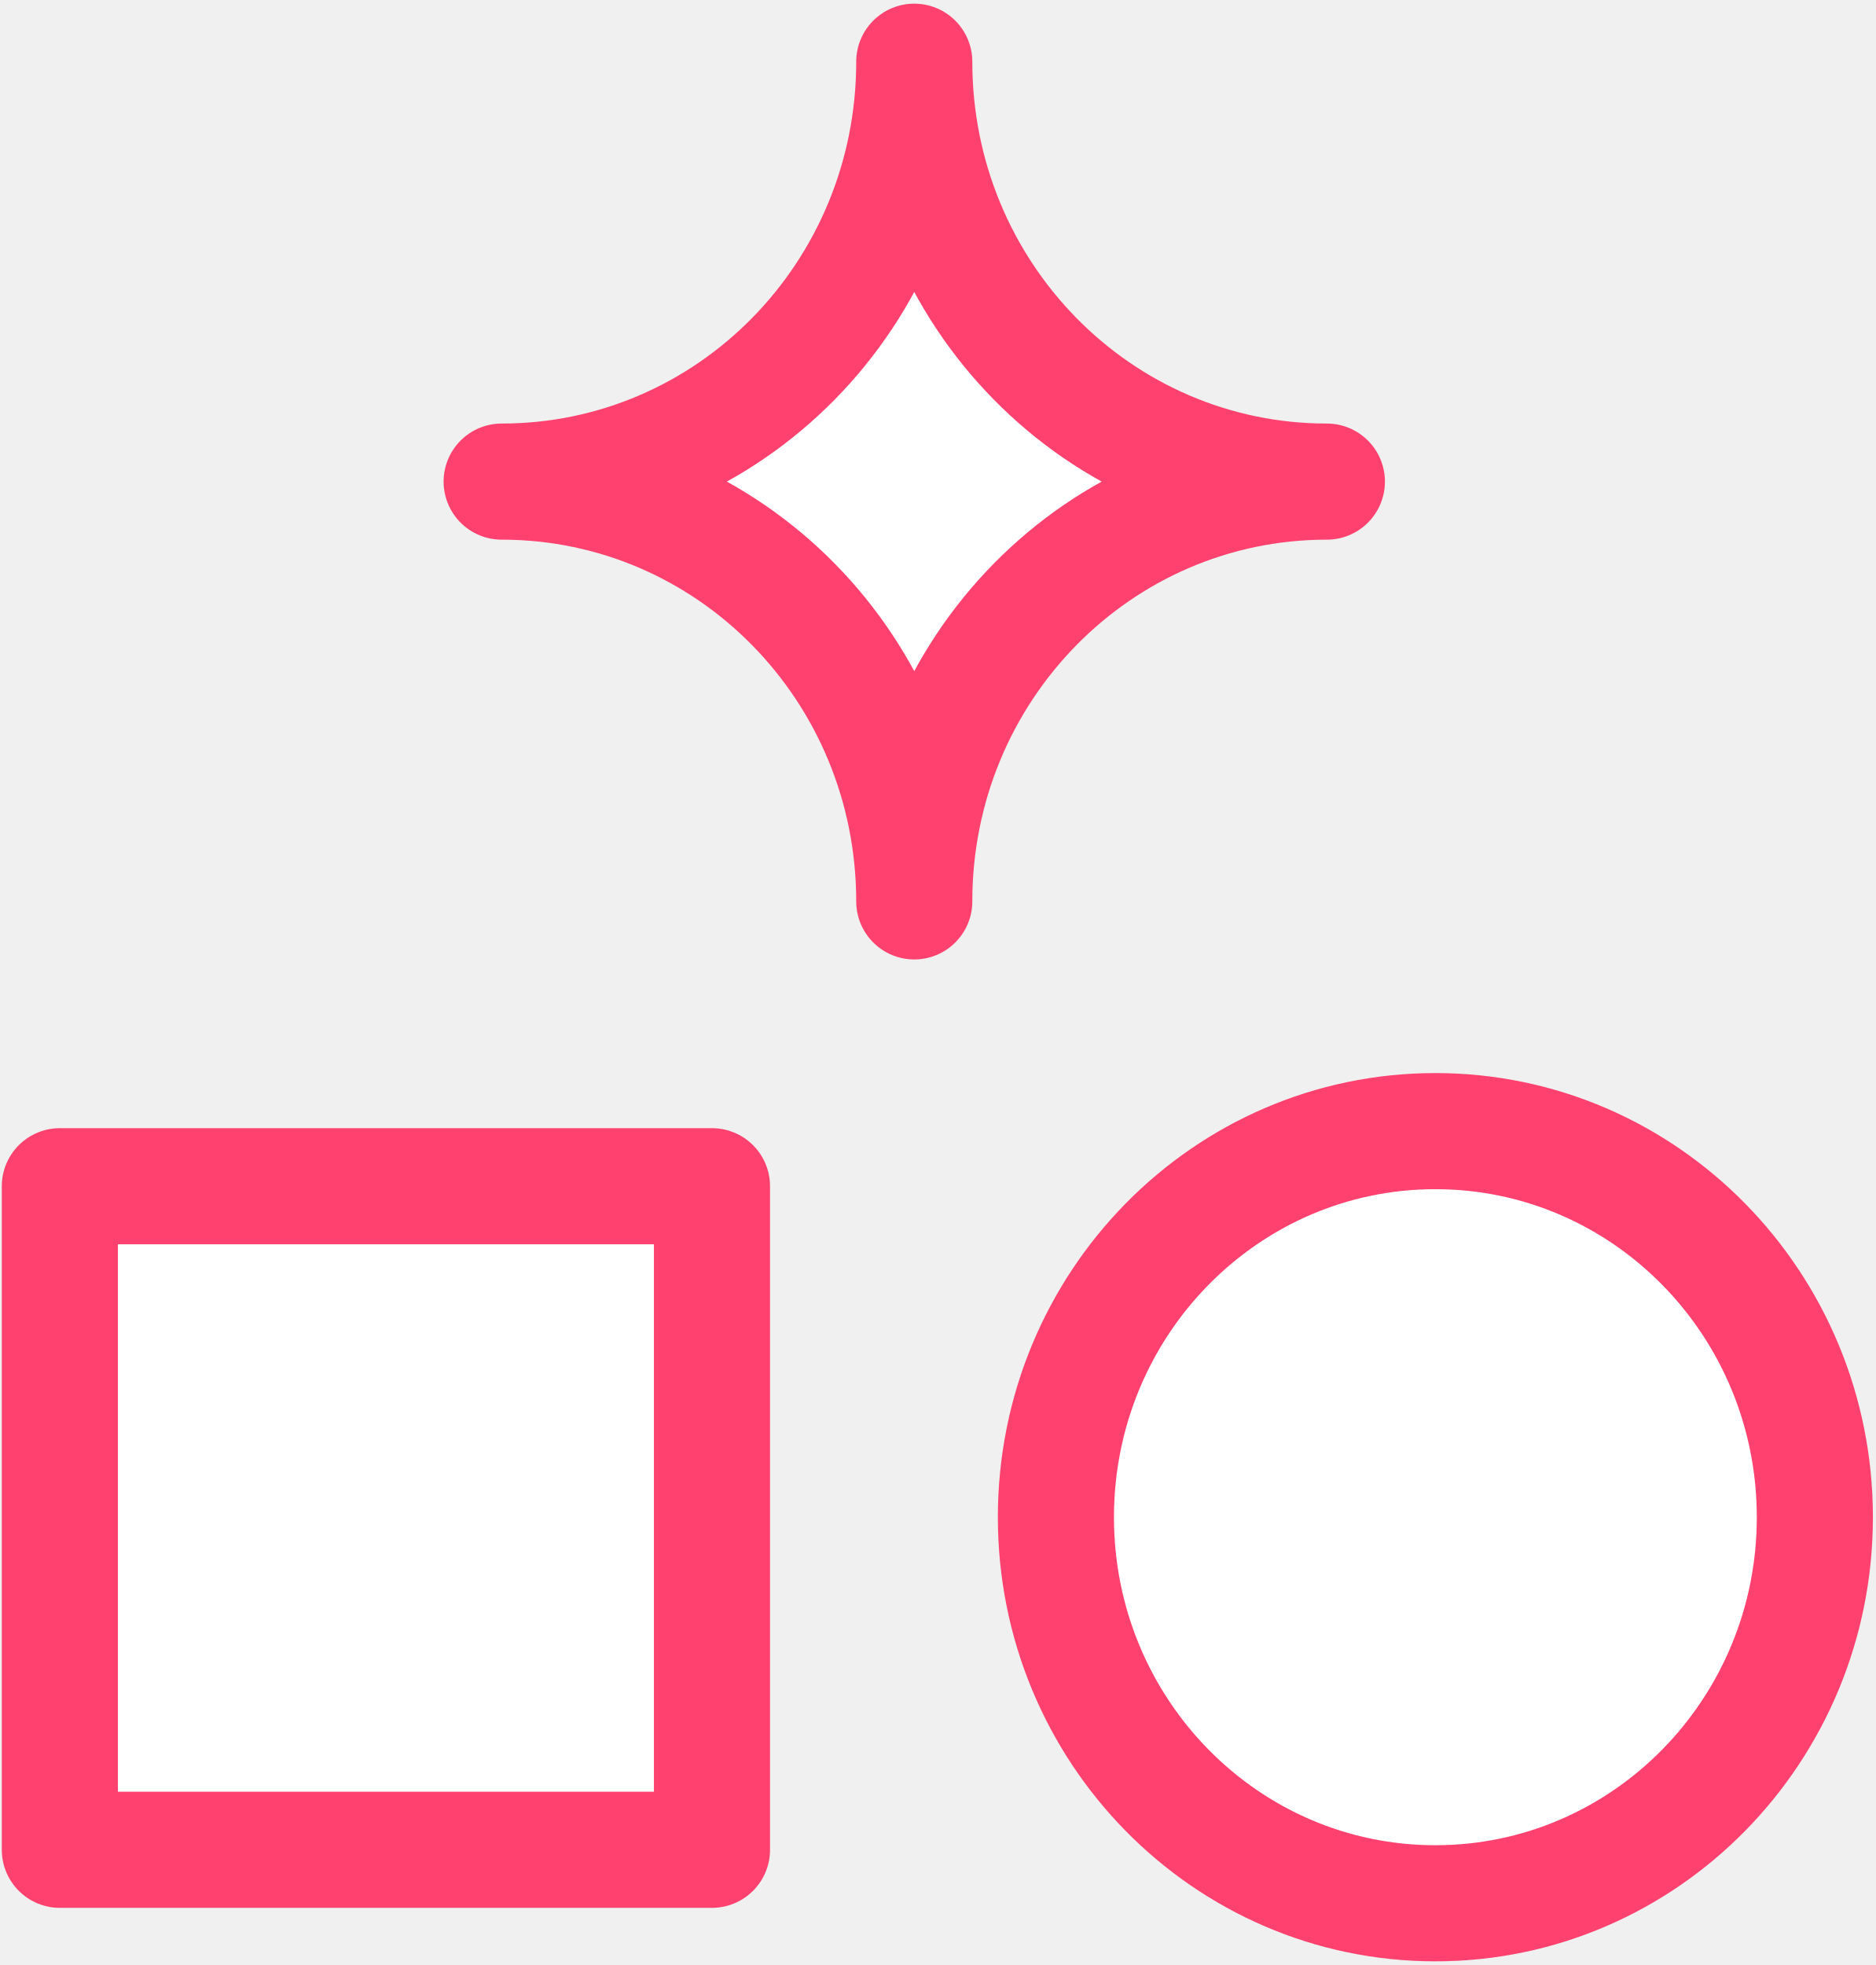
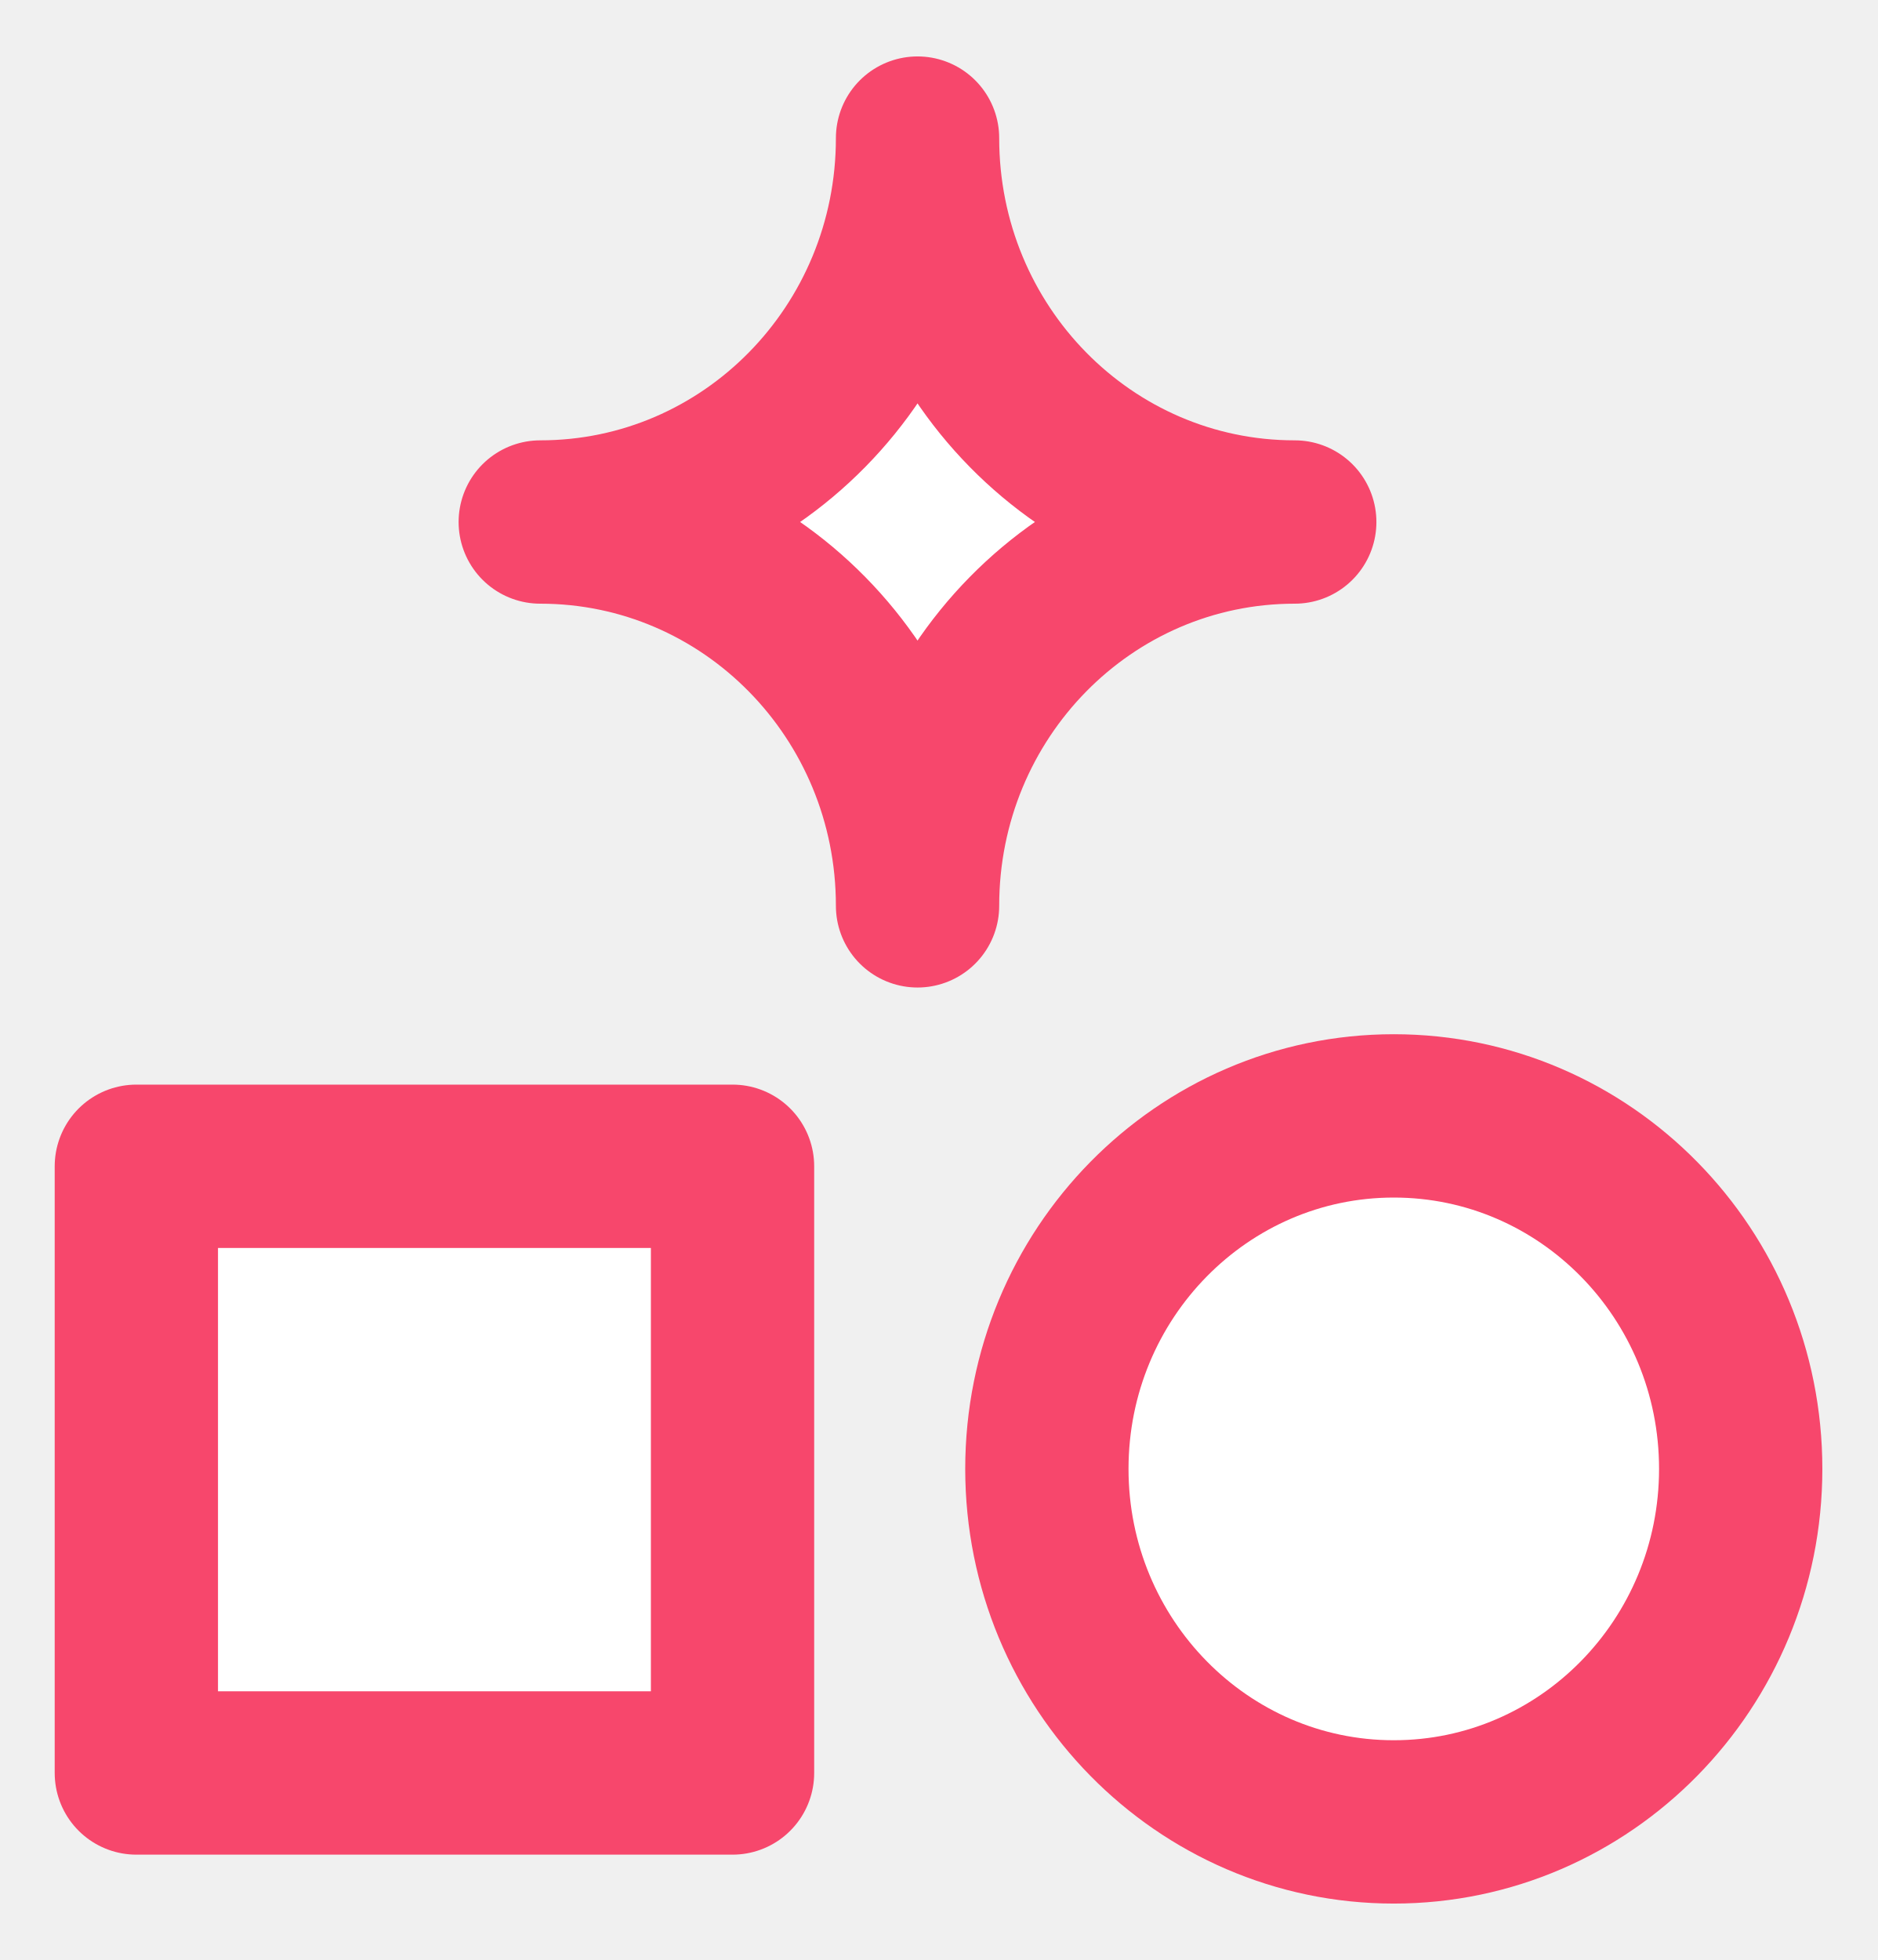
- <svg xmlns="http://www.w3.org/2000/svg" width="21" height="22" viewBox="0 0 21 22" fill="none">
-   <g clip-path="url(#clip0_974_30543)">
-     <path d="M14.857 5.392C12.303 5.392 10.237 3.29 10.237 0.691C10.237 3.29 8.171 5.392 5.617 5.392C8.171 5.392 10.237 7.493 10.237 10.092C10.237 7.493 12.303 5.392 14.857 5.392Z" fill="white" stroke="#FF4170" stroke-width="1.3" stroke-linecap="round" stroke-linejoin="round" />
-     <path d="M16.072 21.309C18.418 21.309 20.321 19.374 20.321 16.987C20.321 14.599 18.418 12.664 16.072 12.664C13.725 12.664 11.823 14.599 11.823 16.987C11.823 19.374 13.725 21.309 16.072 21.309Z" fill="white" stroke="#FF4170" stroke-width="1.3" stroke-linecap="round" stroke-linejoin="round" />
-     <path d="M7.972 20.71L7.972 13.281H0.67L0.67 20.71H7.972Z" fill="white" stroke="#FF4170" stroke-width="1.3" stroke-linecap="round" stroke-linejoin="round" />
+ <svg xmlns="http://www.w3.org/2000/svg" width="23" height="24" viewBox="0 0 23 24" fill="none">
+   <g clip-path="url(#clip0_974_30458)">
+     <path d="M15.858 6.392C13.303 6.392 11.238 4.29 11.238 1.691C11.238 4.29 9.172 6.392 6.617 6.392C9.172 6.392 11.238 8.493 11.238 11.092C11.238 8.493 13.303 6.392 15.858 6.392Z" fill="white" stroke="#F7476C" stroke-width="2" stroke-linecap="round" stroke-linejoin="round" />
+     <path d="M17.071 22.309C19.418 22.309 21.32 20.373 21.32 17.986C21.32 15.599 19.418 13.664 17.071 13.664C14.725 13.664 12.822 15.599 12.822 17.986C12.822 20.373 14.725 22.309 17.071 22.309Z" fill="white" stroke="#F7476C" stroke-width="2" stroke-linecap="round" stroke-linejoin="round" />
+     <path d="M8.972 21.71V14.281H1.67L1.67 21.71H8.972Z" fill="white" stroke="#F7476C" stroke-width="2" stroke-linecap="round" stroke-linejoin="round" />
  </g>
  <defs>
-     <clipPath id="clip0_974_30543">
-       <rect width="21" height="22" fill="white" />
+     <clipPath id="clip0_974_30458">
+       <rect width="23" height="24" fill="white" />
    </clipPath>
  </defs>
</svg>
